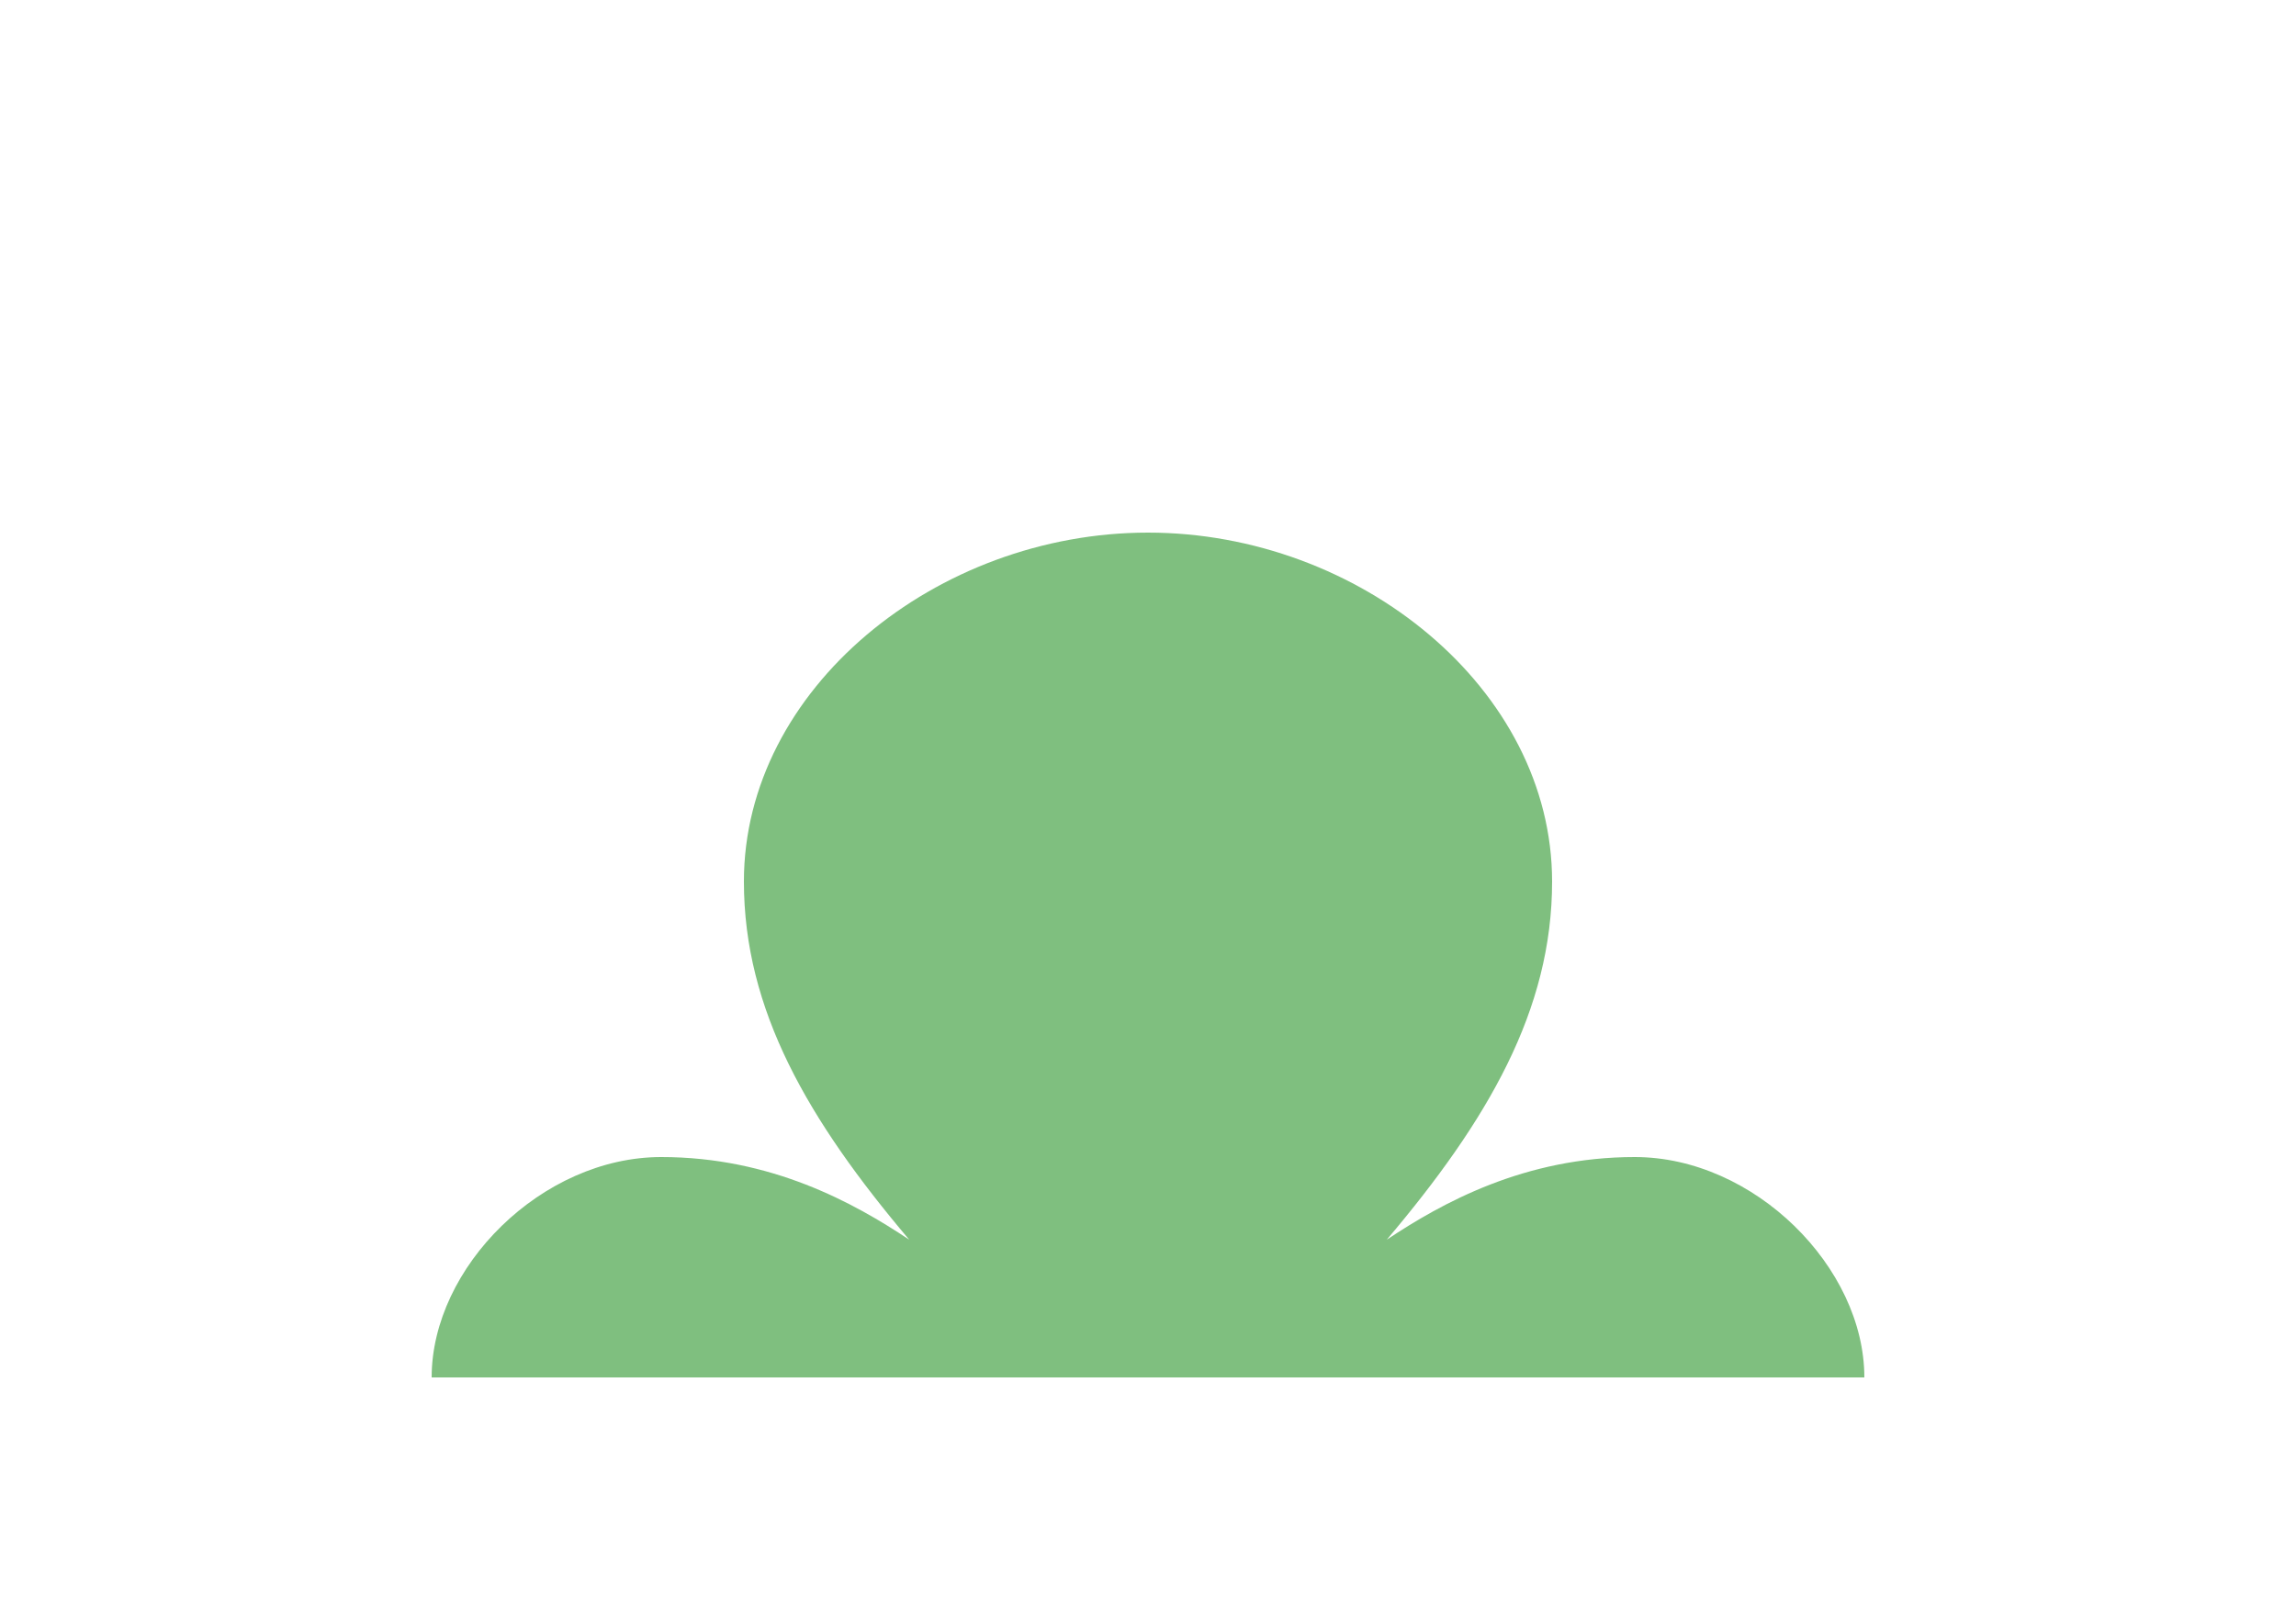
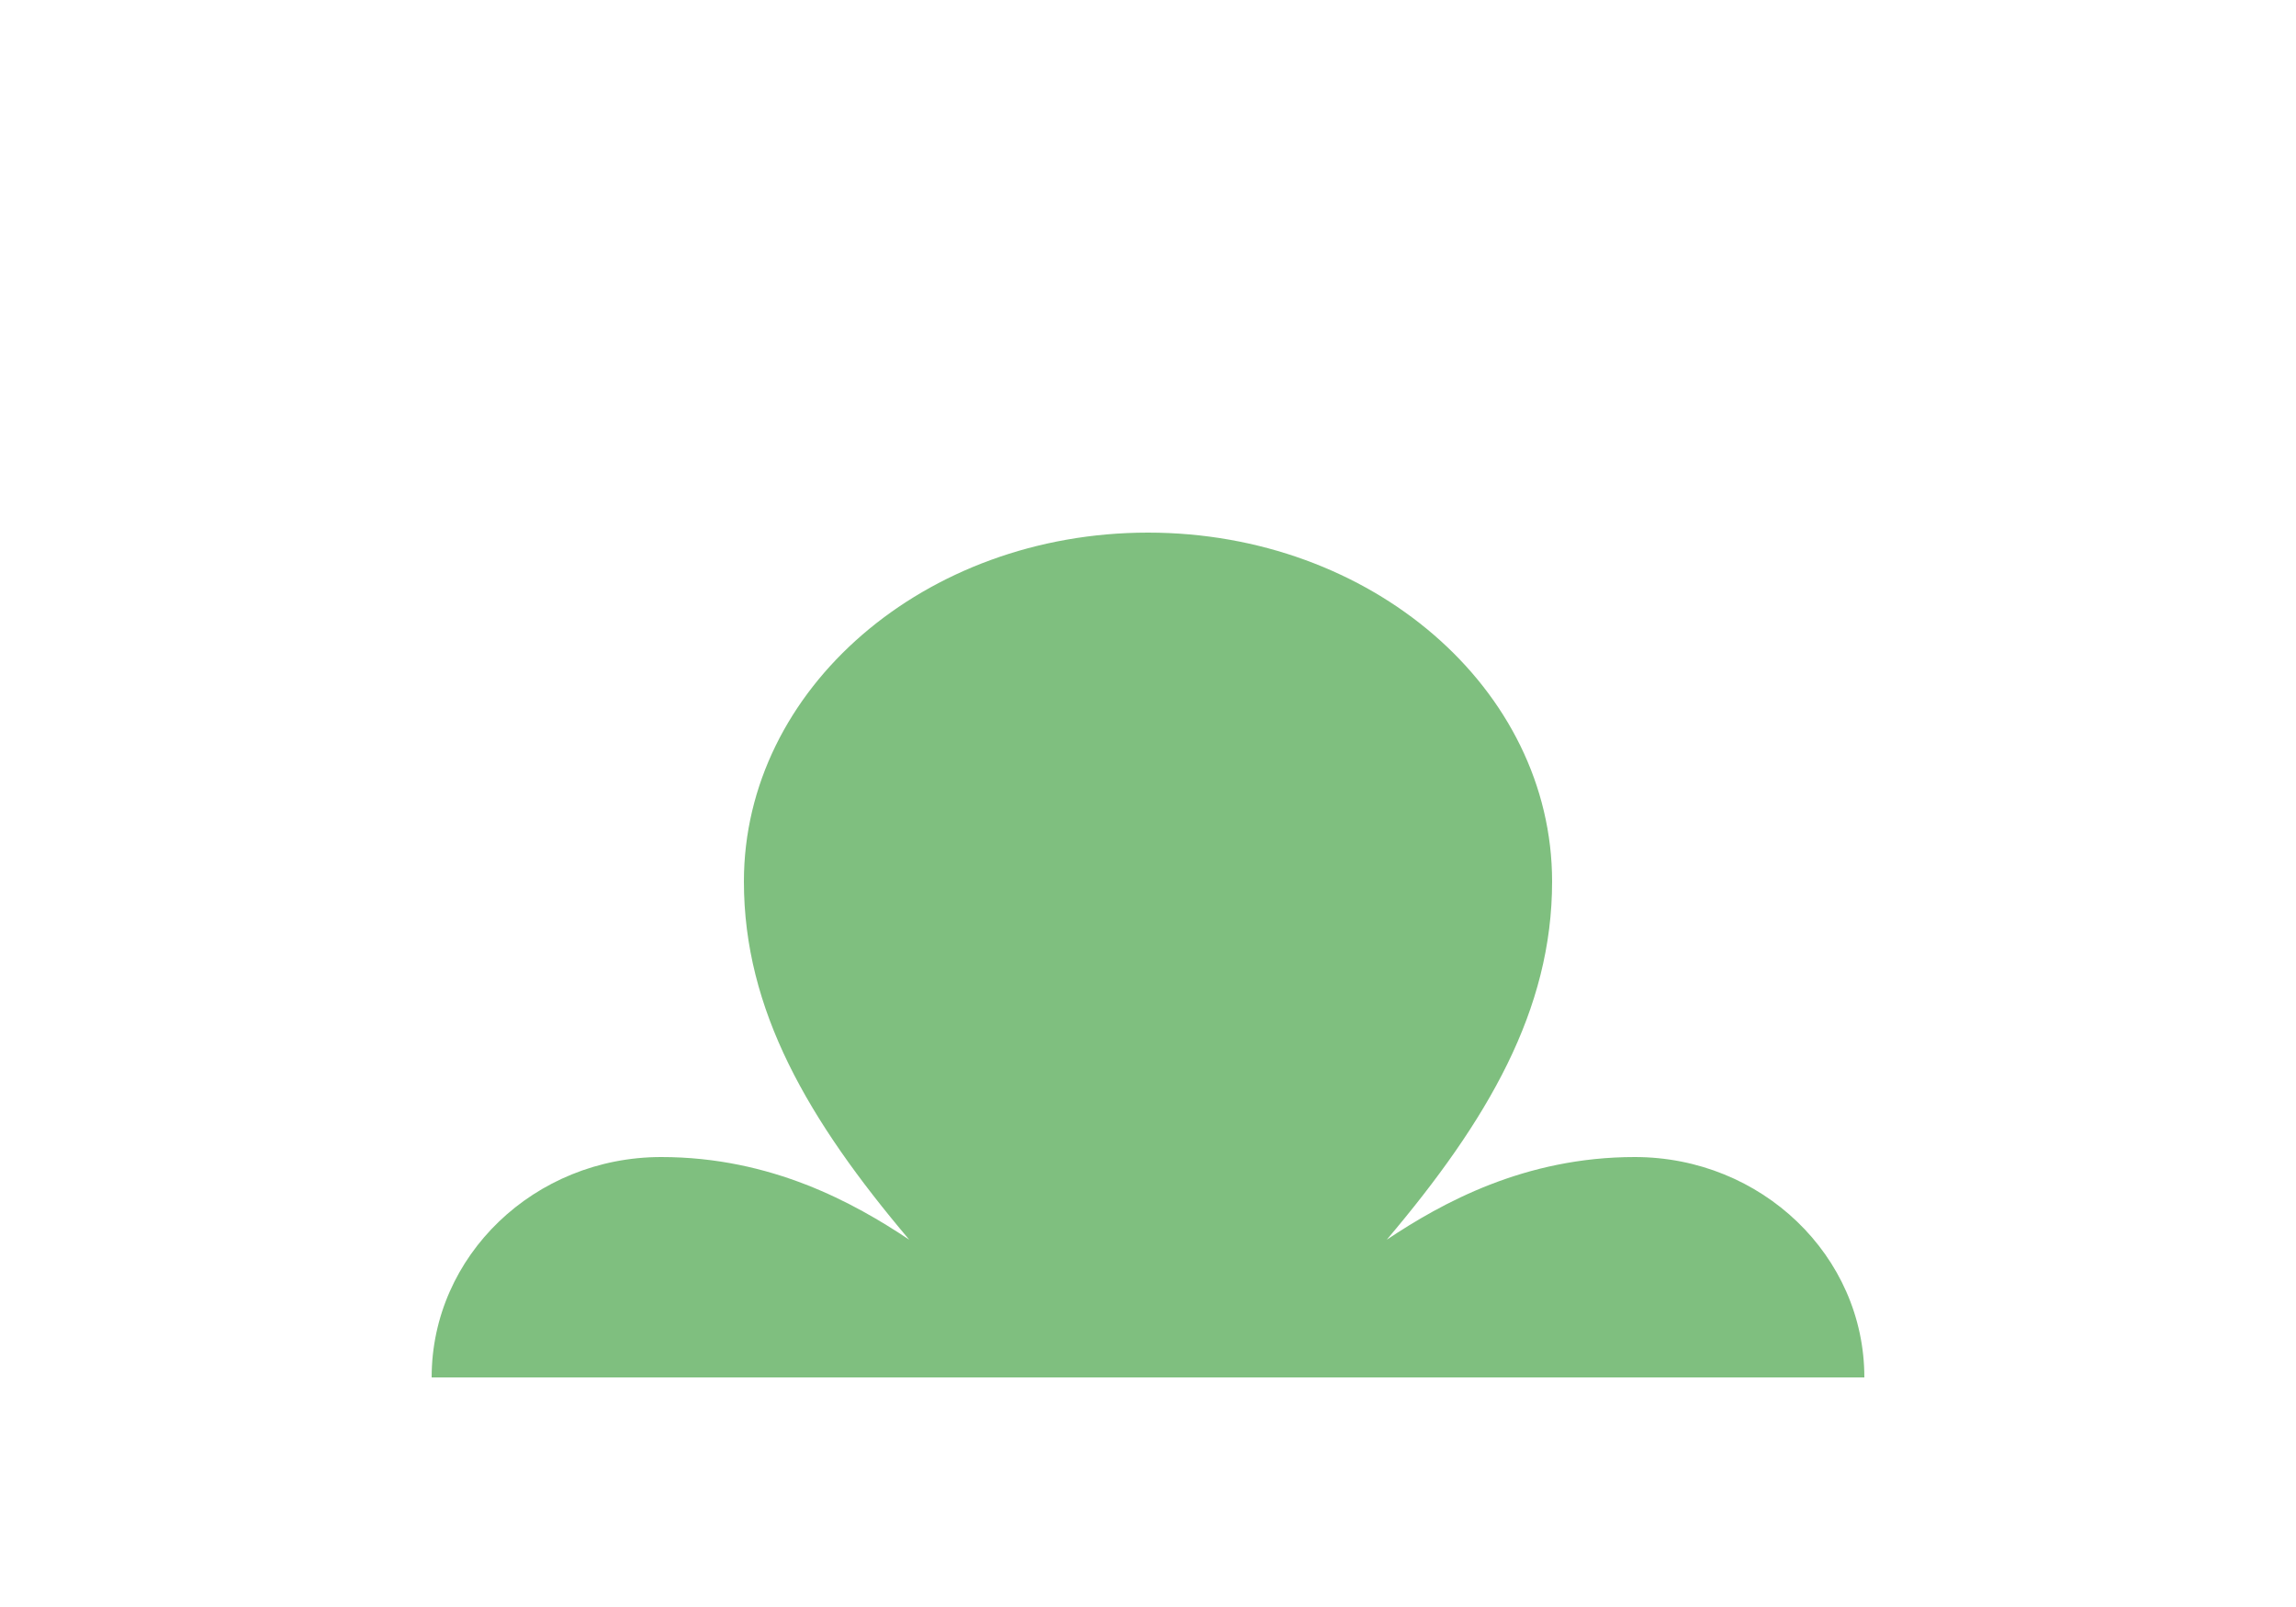
<svg xmlns="http://www.w3.org/2000/svg" viewBox="-250 -300 500 350" width="500mm" height="350mm">
-   <path d="   M -156 0    C -156 -24 -132 -48 -106 -48    C -82 -48 -64 -38 -52 -30    C -74 -56 -88 -80 -88 -108    C -88 -150 -46 -184 0 -184    C 46 -184 88 -150 88 -108    C 88 -80 74 -56 52 -30    C 64 -38 82 -48 106 -48    C 132 -48 156 -24 156 0    L -156 0 Z" fill="#008000" fill-opacity="0.5" />
+   <path d="     M -156 0      C -156 -26.5, -133.6 -48, -106 -48      C -82 -48, -64 -38, -52 -30      C -74 -56, -88 -80, -88 -108      C -88 -150, -48.6 -184, 0 -184      C 48.6 -184, 88 -150, 88 -108      C 88 -80, 74 -56, 52 -30      C 64 -38, 82 -48, 106 -48      C 133.6 -48, 156 -26.5, 156 0      L -156 0 Z" fill="#008000" fill-opacity="0.5" />
</svg>
